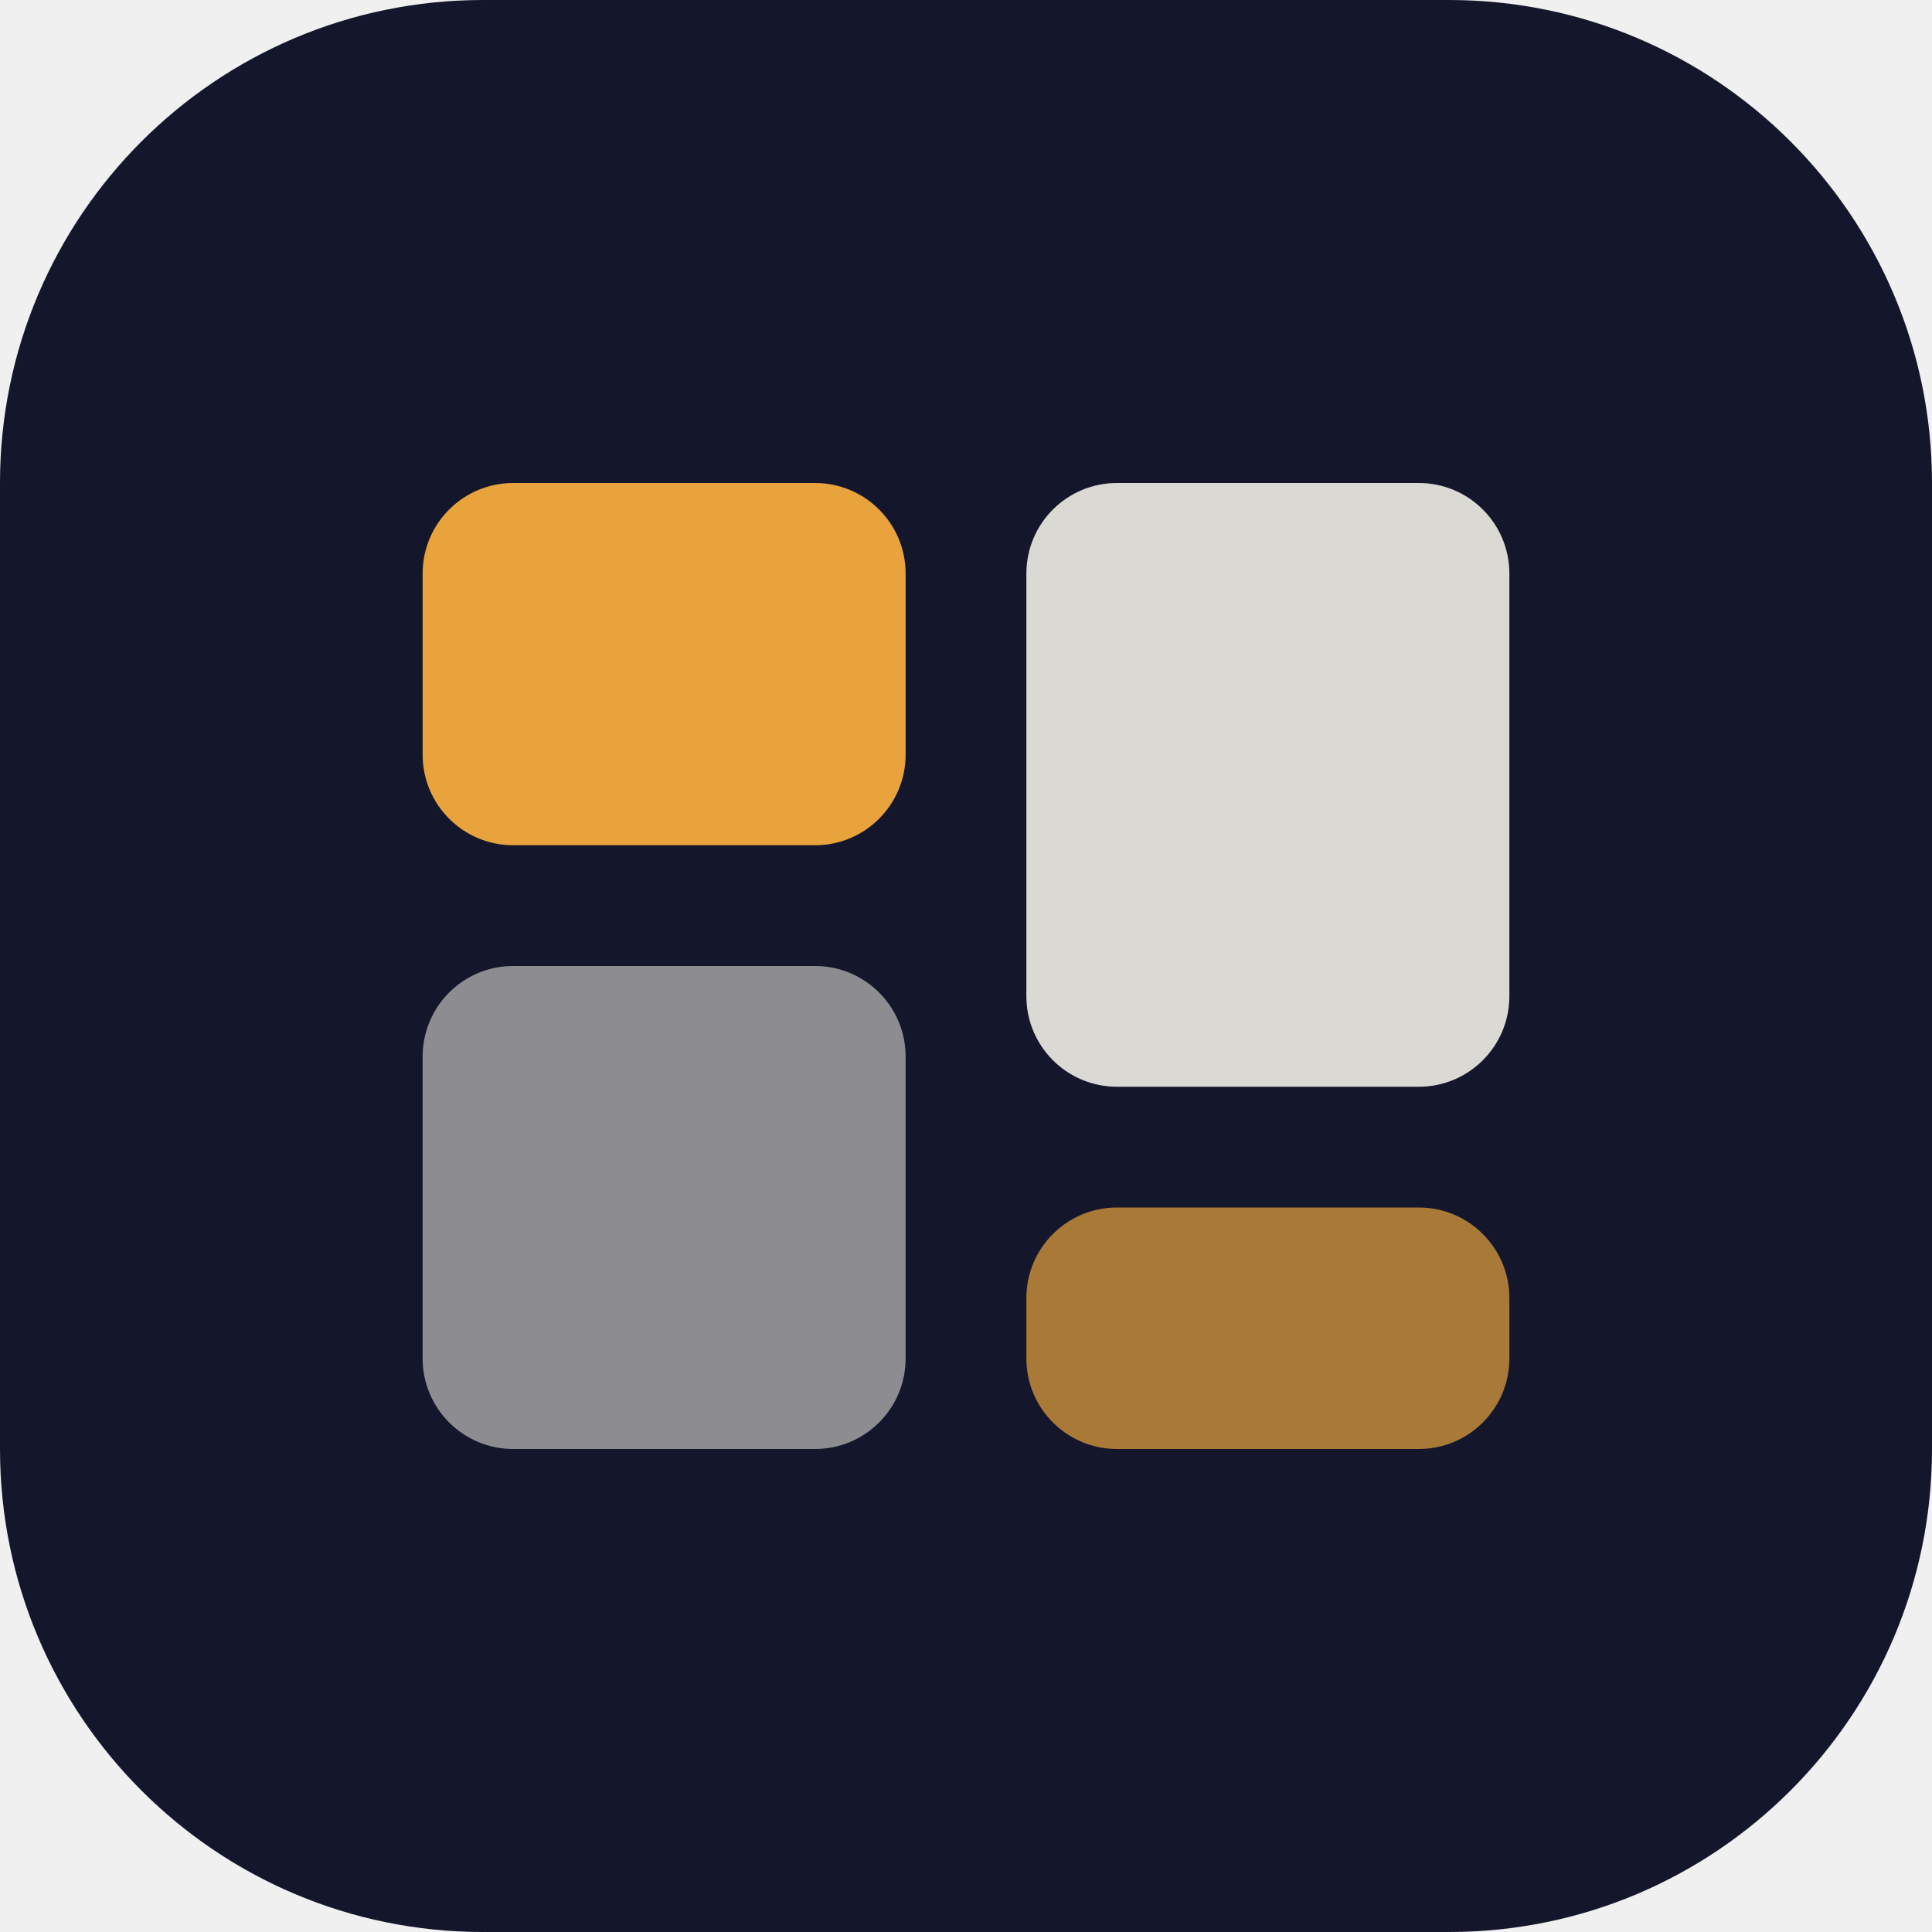
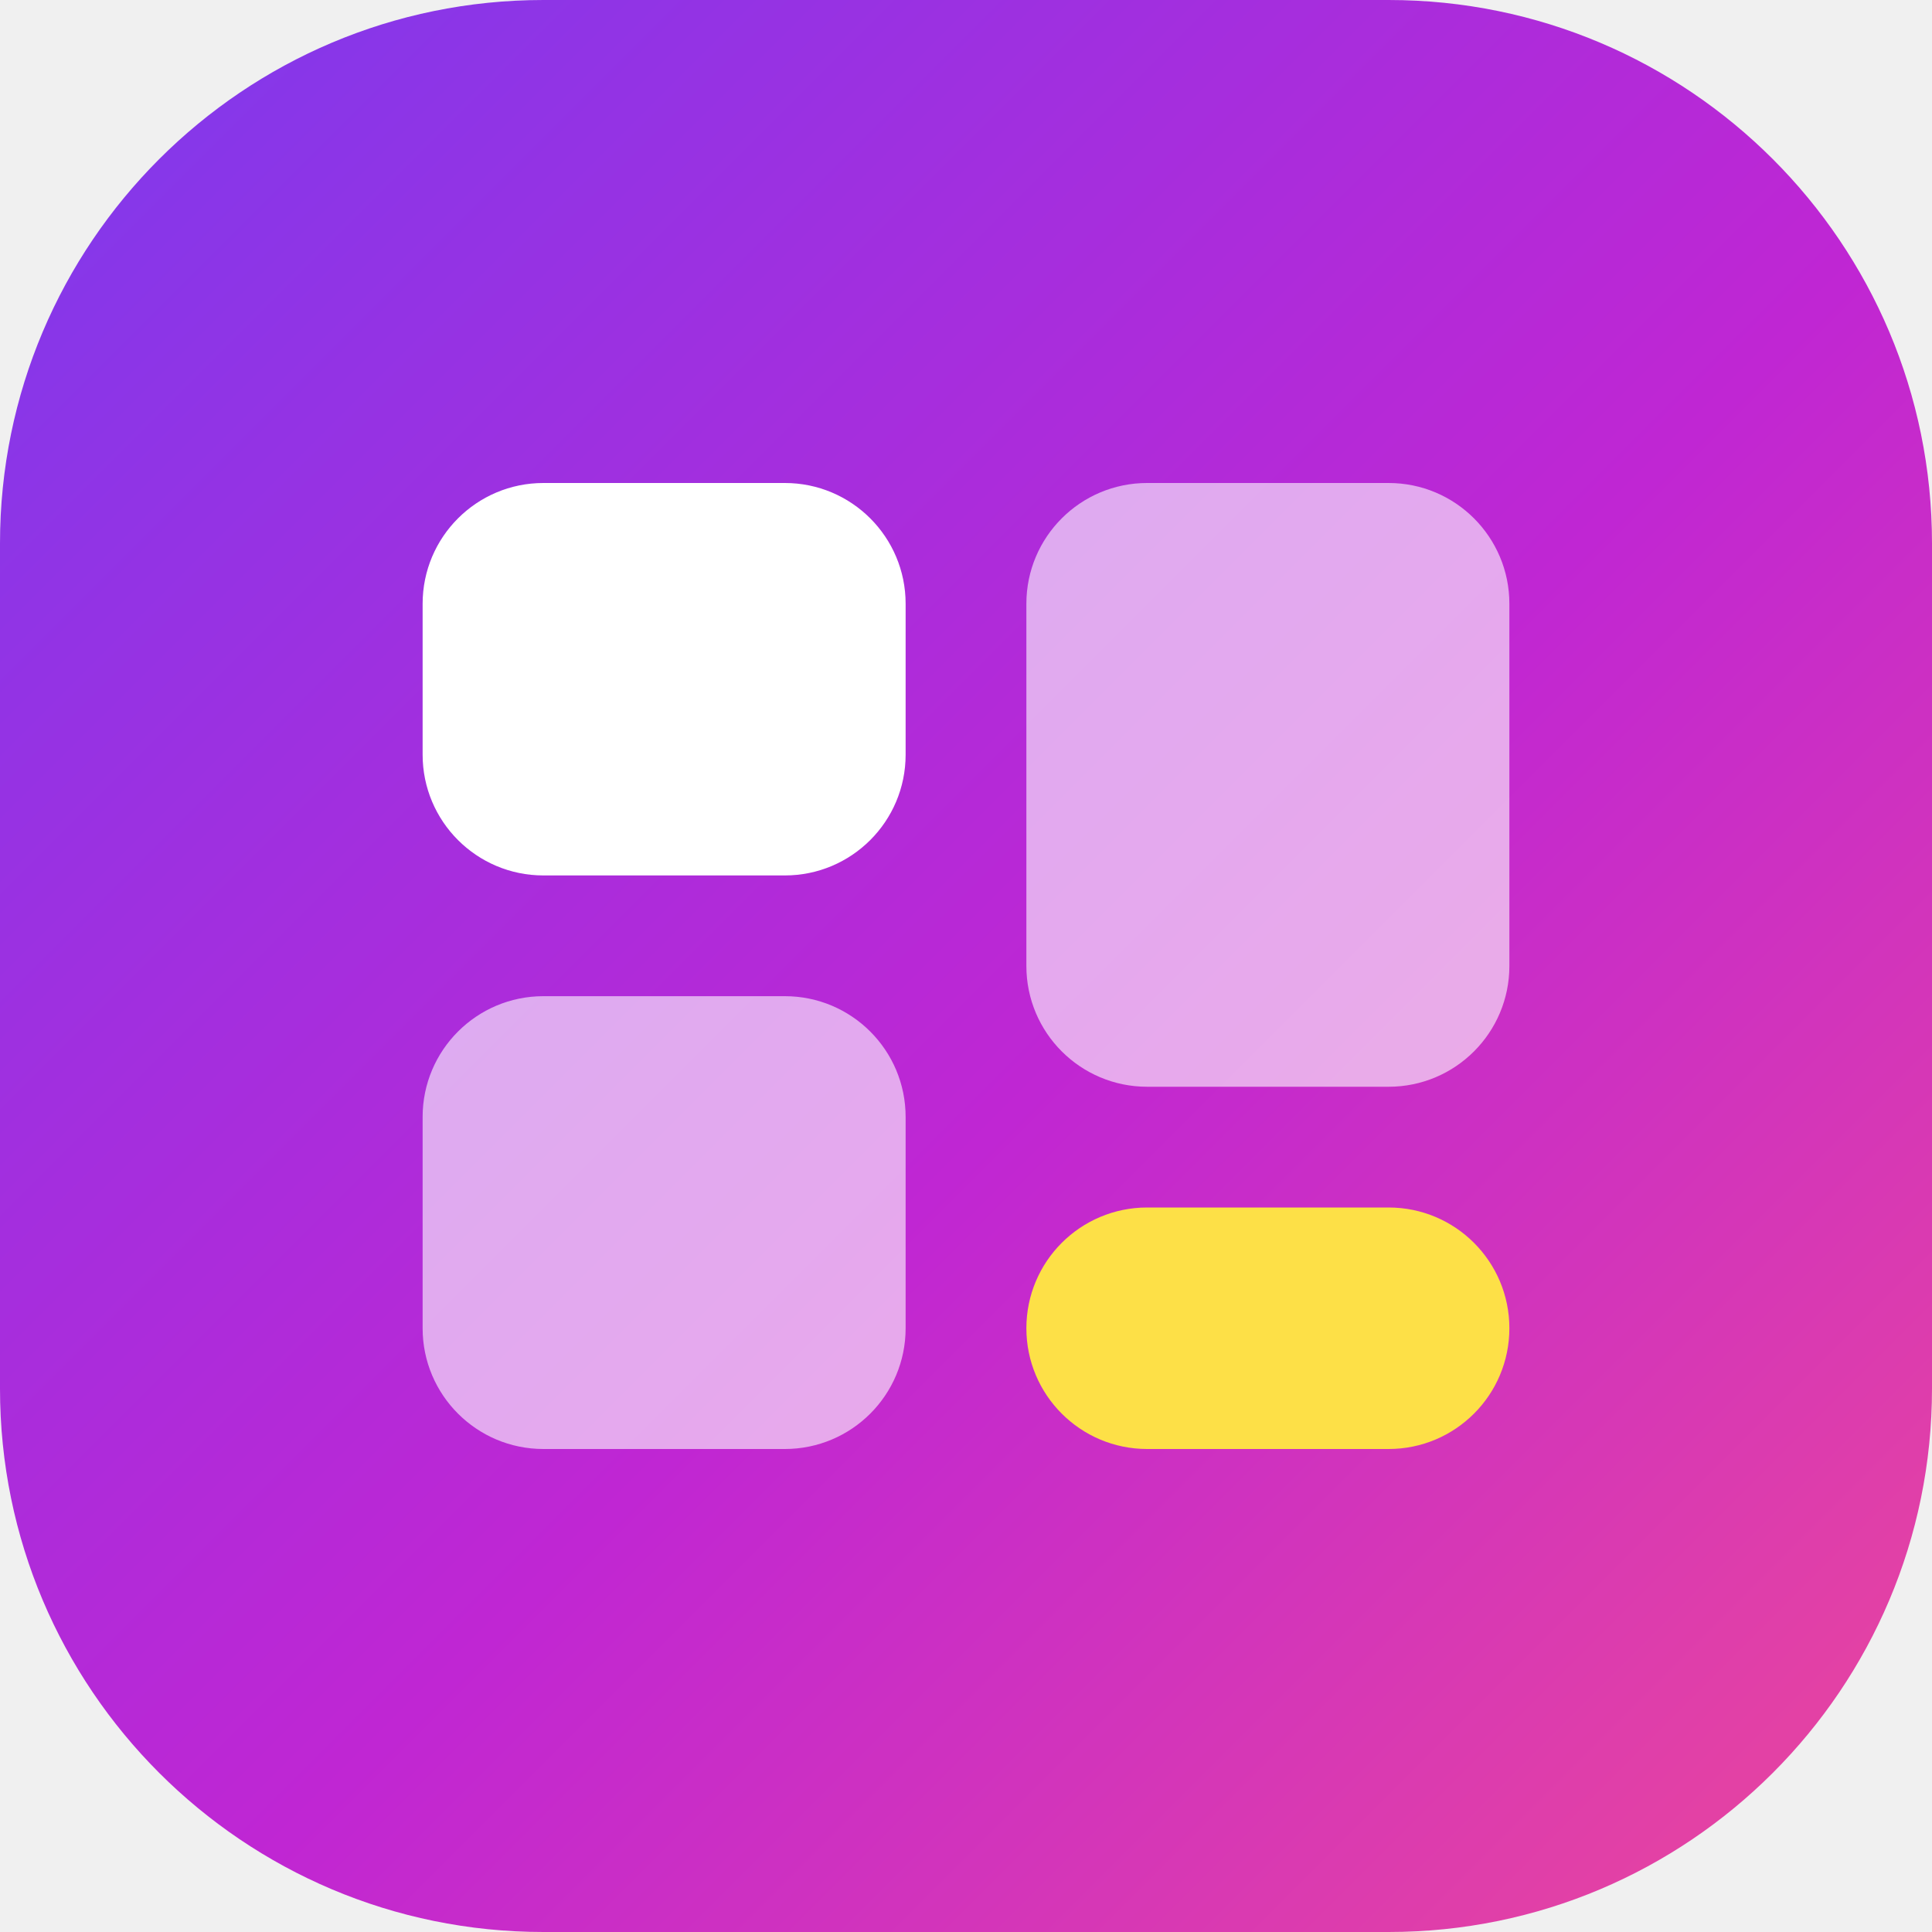
<svg xmlns="http://www.w3.org/2000/svg" viewBox="0 0 64 64">
-   <rect width="64" height="64" rx="16" fill="#14162B" />
-   <rect x="14" y="16" width="16" height="12" rx="3" fill="#E8A33D" />
-   <rect x="34" y="16" width="16" height="20" rx="3" fill="#F1EEE5" opacity=".9" />
-   <rect x="14" y="32" width="16" height="16" rx="3" fill="#F1EEE5" opacity=".55" />
-   <rect x="34" y="40" width="16" height="8" rx="3" fill="#E8A33D" opacity=".7" />
+   <defs>
+     <linearGradient id="g" x1="0" y1="0" x2="1" y2="1">
+       <stop offset="0" stop-color="#7c3aed" />
+       <stop offset=".55" stop-color="#c026d3" />
+       <stop offset="1" stop-color="#ec4899" />
+     </linearGradient>
+   </defs>
+   <rect width="64" height="64" rx="18" fill="url(#g)" />
+   <rect x="14" y="16" width="16" height="13" rx="4" fill="#fff" />
+   <rect x="34" y="16" width="16" height="20" rx="4" fill="#fff" opacity=".6" />
+   <rect x="14" y="33" width="16" height="15" rx="4" fill="#fff" opacity=".6" />
+   <rect x="34" y="40" width="16" height="8" rx="4" fill="#fde047" />
</svg>
